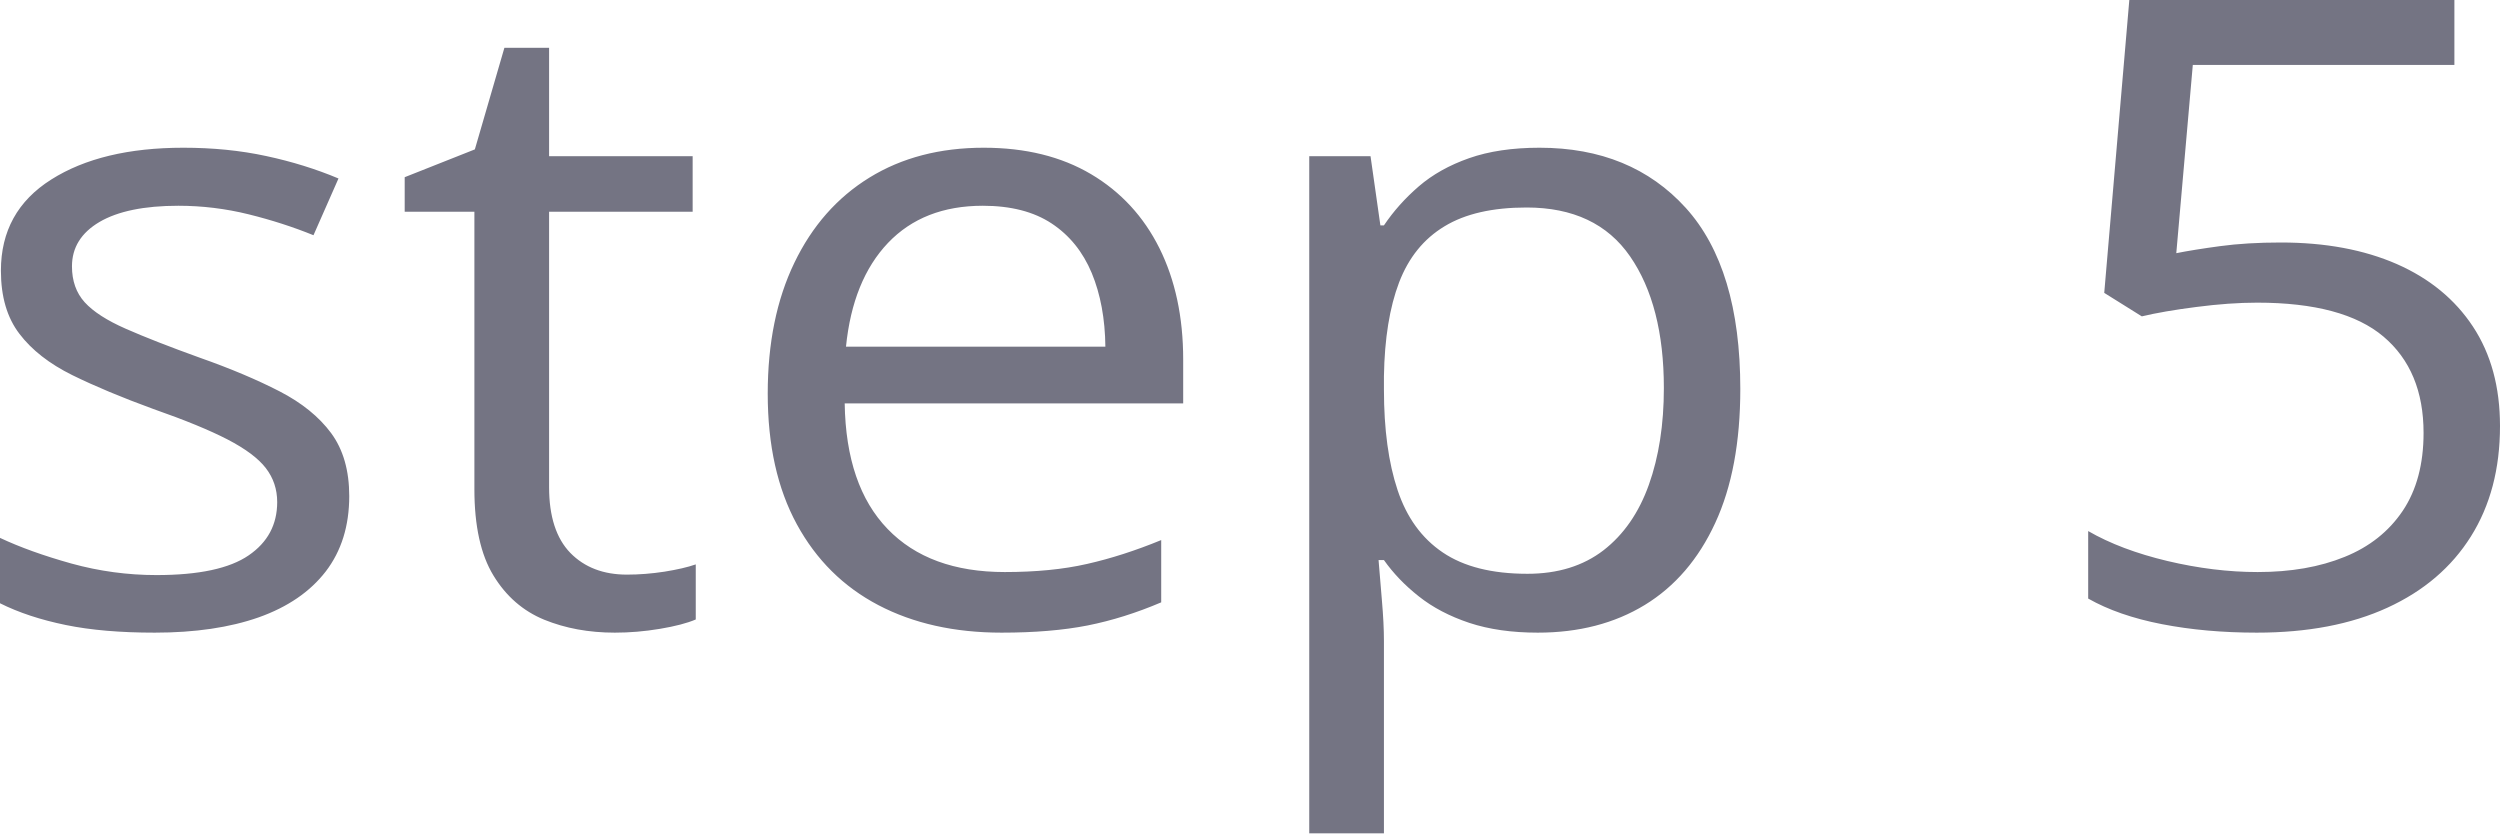
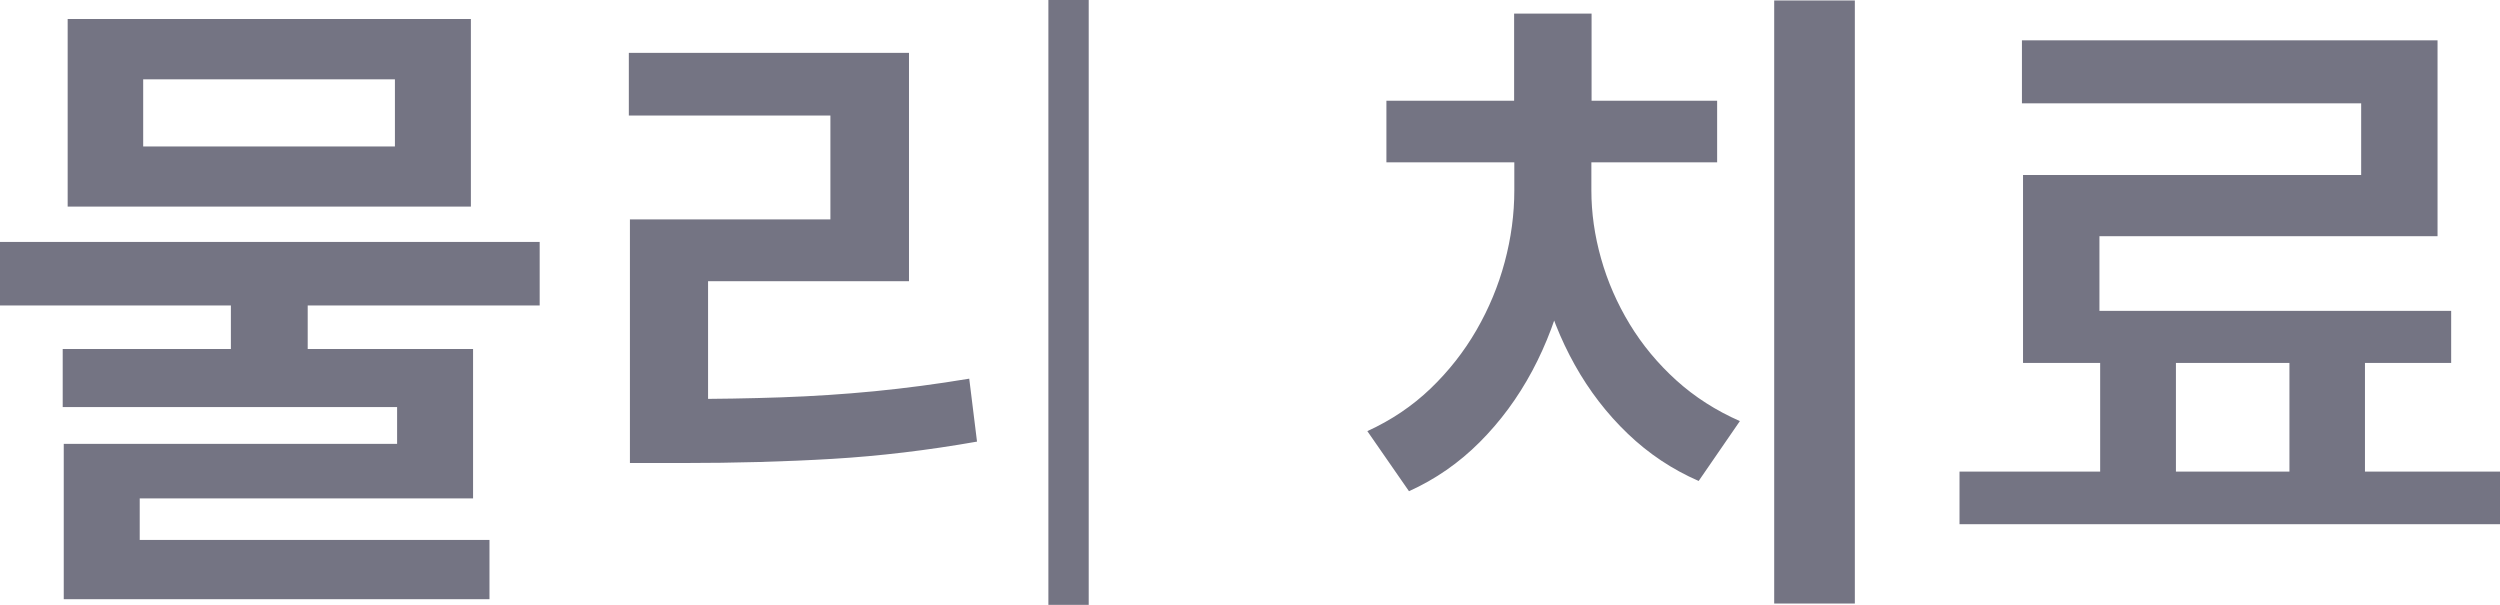
- <svg xmlns="http://www.w3.org/2000/svg" version="1.1" width="33px" height="11px">
-   <g transform="matrix(1 0 0 1 -73 -620 )">
-     <path d="M 4.371 5.717  C 4.53 5.933  4.61 6.21  4.61 6.548  C 4.61 6.943  4.506 7.274  4.3 7.543  C 4.093 7.811  3.798 8.013  3.415 8.149  C 3.031 8.284  2.573 8.351  2.042 8.351  C 1.59 8.351  1.198 8.318  0.868 8.25  C 0.537 8.182  0.248 8.087  0 7.963  C 0 7.963  0 7.1  0 7.1  C 0.264 7.224  0.578 7.337  0.944 7.439  C 1.31 7.54  1.684 7.591  2.066 7.591  C 2.625 7.591  3.03 7.504  3.282 7.331  C 3.534 7.159  3.659 6.924  3.659 6.627  C 3.659 6.458  3.609 6.309  3.509 6.179  C 3.409 6.049  3.24 5.924  3.004 5.801  C 2.768 5.679  2.442 5.545  2.025 5.399  C 1.611 5.248  1.254 5.099  0.953 4.951  C 0.652 4.802  0.42 4.621  0.257 4.407  C 0.093 4.193  0.012 3.915  0.012 3.573  C 0.012 3.051  0.233 2.65  0.676 2.37  C 1.118 2.09  1.7 1.95  2.42 1.95  C 2.81 1.95  3.174 1.986  3.515 2.06  C 3.855 2.133  4.173 2.232  4.468 2.356  C 4.468 2.356  4.138 3.105  4.138 3.105  C 3.87 2.996  3.585 2.904  3.282 2.829  C 2.979 2.754  2.67 2.716  2.355 2.716  C 1.903 2.716  1.555 2.788  1.313 2.93  C 1.071 3.073  0.95 3.268  0.95 3.516  C 0.95 3.708  1.006 3.866  1.118 3.99  C 1.231 4.114  1.411 4.23  1.659 4.339  C 1.906 4.448  2.233 4.576  2.638 4.722  C 3.044 4.865  3.394 5.013  3.689 5.165  C 3.984 5.317  4.211 5.501  4.371 5.717  Z M 7.528 7.298  C 7.715 7.489  7.964 7.585  8.275 7.585  C 8.436 7.585  8.602 7.572  8.771 7.546  C 8.94 7.519  9.078 7.487  9.184 7.45  C 9.184 7.45  9.184 8.177  9.184 8.177  C 9.07 8.226  8.912 8.267  8.709 8.301  C 8.506 8.335  8.309 8.351  8.116 8.351  C 7.773 8.351  7.463 8.294  7.183 8.18  C 6.904 8.065  6.68 7.871  6.513 7.596  C 6.346 7.322  6.262 6.943  6.262 6.458  C 6.262 6.458  6.262 2.795  6.262 2.795  L 5.342 2.795  L 5.342 2.339  L 6.268 1.972  L 6.658 0.631  L 7.248 0.631  L 7.248 2.062  L 9.143 2.062  L 9.143 2.795  L 7.248 2.795  C 7.248 2.795  7.248 6.43  7.248 6.43  C 7.248 6.817  7.342 7.106  7.528 7.298  Z M 11.477 2.344  C 11.904 2.081  12.407 1.95  12.985 1.95  C 13.536 1.95  14.008 2.066  14.402 2.299  C 14.795 2.532  15.096 2.858  15.305 3.277  C 15.513 3.696  15.618 4.185  15.618 4.745  C 15.618 4.745  15.618 5.325  15.618 5.325  C 15.618 5.325  11.15 5.325  11.15 5.325  C 11.161 6.05  11.35 6.603  11.716 6.982  C 12.082 7.362  12.598 7.551  13.263 7.551  C 13.672 7.551  14.034 7.516  14.349 7.444  C 14.663 7.373  14.99 7.268  15.328 7.129  C 15.328 7.129  15.328 7.951  15.328 7.951  C 15.002 8.09  14.678 8.192  14.357 8.256  C 14.037 8.319  13.658 8.351  13.221 8.351  C 12.6 8.351  12.057 8.23  11.595 7.988  C 11.133 7.746  10.774 7.39  10.518 6.92  C 10.262 6.45  10.134 5.876  10.134 5.196  C 10.134 4.531  10.251 3.955  10.486 3.468  C 10.72 2.982  11.05 2.607  11.477 2.344  Z M 13.882 2.95  C 13.646 2.794  13.343 2.716  12.973 2.716  C 12.45 2.716  12.033 2.88  11.722 3.206  C 11.411 3.533  11.226 3.99  11.167 4.576  C 11.167 4.576  14.591 4.576  14.591 4.576  C 14.587 4.208  14.527 3.884  14.411 3.604  C 14.294 3.324  14.118 3.106  13.882 2.95  Z M 19.392 2.088  C 19.654 1.996  19.964 1.95  20.322 1.95  C 21.128 1.95  21.772 2.215  22.252 2.744  C 22.732 3.274  22.972 4.071  22.972 5.134  C 22.972 5.836  22.862 6.426  22.641 6.903  C 22.421 7.38  22.111 7.741  21.712 7.985  C 21.312 8.229  20.841 8.351  20.298 8.351  C 19.956 8.351  19.655 8.308  19.395 8.222  C 19.135 8.135  18.913 8.019  18.728 7.872  C 18.543 7.726  18.39 7.566  18.268 7.393  C 18.268 7.393  18.197 7.393  18.197 7.393  C 18.209 7.54  18.223 7.717  18.241 7.923  C 18.259 8.13  18.268 8.31  18.268 8.464  C 18.268 8.464  18.268 11  18.268 11  L 17.282 11  L 17.282 2.062  L 18.091 2.062  L 18.221 2.975  C 18.221 2.975  18.268 2.975  18.268 2.975  C 18.394 2.788  18.547 2.616  18.728 2.46  C 18.909 2.304  19.13 2.18  19.392 2.088  Z M 21.517 3.384  C 21.22 2.954  20.764 2.739  20.151 2.739  C 19.702 2.739  19.341 2.821  19.068 2.987  C 18.794 3.152  18.594 3.399  18.468 3.728  C 18.343 4.056  18.276 4.469  18.268 4.965  C 18.268 4.965  18.268 5.145  18.268 5.145  C 18.268 5.667  18.328 6.109  18.448 6.469  C 18.568 6.83  18.766 7.104  19.044 7.292  C 19.321 7.48  19.694 7.574  20.162 7.574  C 20.564 7.574  20.898 7.47  21.166 7.264  C 21.433 7.057  21.633 6.769  21.765 6.399  C 21.897 6.029  21.963 5.603  21.963 5.122  C 21.963 4.394  21.814 3.814  21.517 3.384  Z M 29.305 3.249  C 29.541 3.217  29.809 3.201  30.108 3.201  C 30.694 3.201  31.204 3.296  31.637 3.485  C 32.069 3.675  32.405 3.95  32.643 4.311  C 32.881 4.672  33 5.109  33 5.624  C 33 6.188  32.872 6.673  32.616 7.081  C 32.361 7.488  31.993 7.802  31.513 8.022  C 31.033 8.242  30.458 8.351  29.789 8.351  C 29.341 8.351  28.923 8.314  28.538 8.239  C 28.152 8.164  27.828 8.051  27.564 7.901  C 27.564 7.901  27.564 7.01  27.564 7.01  C 27.851 7.176  28.199 7.307  28.609 7.405  C 29.018 7.502  29.415 7.551  29.801 7.551  C 30.238 7.551  30.62 7.485  30.949 7.351  C 31.278 7.218  31.533 7.015  31.716 6.743  C 31.899 6.47  31.991 6.127  31.991 5.714  C 31.991 5.166  31.815 4.742  31.462 4.443  C 31.11 4.145  30.554 3.995  29.795 3.995  C 29.551 3.995  29.283 4.014  28.992 4.052  C 28.701 4.089  28.461 4.131  28.272 4.176  C 28.272 4.176  27.776 3.866  27.776 3.866  L 28.107 0  L 32.398 0  L 32.398 0.857  L 28.945 0.857  C 28.945 0.857  28.727 3.342  28.727 3.342  C 28.876 3.312  29.069 3.281  29.305 3.249  Z " fill-rule="nonzero" fill="#747483" stroke="none" transform="matrix(1 0 0 1 73 620 )" />
+ <svg xmlns="http://www.w3.org/2000/svg" version="1.1" width="62px" height="15px">
+   <g transform="matrix(1 0 0 1 -73 -544 )">
+     <path d="M 5.726 9.313  L 5.726 7.168  L 7.631 7.168  L 7.631 9.313  L 5.726 9.313  Z M 0 7.575  L 0 6  L 13.384 6  L 13.384 7.575  L 0 7.575  Z M 1.678 5.124  L 1.678 0.471  L 11.678 0.471  L 11.678 5.124  L 1.678 5.124  Z M 9.794 3.633  L 9.794 1.967  L 3.551 1.967  L 3.551 3.633  L 9.794 3.633  Z M 1.555 10.096  L 1.555 8.655  L 11.732 8.655  L 11.732 12.361  L 3.465 12.361  L 3.465 13.821  L 1.581 13.821  L 1.581 11.008  L 9.848 11.008  L 9.848 10.096  L 1.555 10.096  Z M 1.581 14.86  L 1.581 13.391  L 12.139 13.391  L 12.139 14.86  L 1.581 14.86  Z M 26 15  L 26 0  L 27 0  L 27 15  L 26 15  Z M 15.622 11.483  L 15.622 9.895  C 15.622 9.895  16.91 9.895  16.91 9.895  C 17.776 9.895  18.598 9.881  19.375 9.854  C 20.153 9.827  20.923 9.777  21.686 9.703  C 22.45 9.628  23.233 9.525  24.037 9.391  C 24.037 9.391  24.23 10.952  24.23 10.952  C 22.998 11.169  21.802 11.311  20.641 11.38  C 19.481 11.449  18.237 11.483  16.91 11.483  C 16.91 11.483  15.622 11.483  15.622 11.483  Z M 15.595 2.866  L 15.595 1.311  L 22.543 1.311  L 22.543 6.974  L 17.56 6.974  L 17.56 10.493  L 15.622 10.493  L 15.622 5.441  L 20.594 5.441  L 20.594 2.866  L 15.595 2.866  Z M 44 14.967  L 44 0.011  L 46 0.011  L 46 14.967  L 44 14.967  Z M 37.555 4.72  C 37.555 4.72  37.555 3.809  37.555 3.809  L 39.078 3.809  C 39.078 3.809  39.078 4.72  39.078 4.72  C 39.078 5.512  38.987 6.29  38.805 7.054  C 38.623 7.819  38.354 8.534  37.999 9.199  C 37.643 9.864  37.208 10.454  36.695 10.967  C 36.182 11.481  35.598 11.886  34.943 12.182  C 34.943 12.182  33.91 10.692  33.91 10.692  C 34.504 10.421  35.026 10.069  35.477 9.637  C 35.927 9.205  36.307 8.722  36.616 8.187  C 36.925 7.652  37.159 7.089  37.317 6.497  C 37.476 5.905  37.555 5.312  37.555 4.72  Z M 37.965 4.72  C 37.965 4.72  37.965 3.809  37.965 3.809  L 39.466 3.809  C 39.466 3.809  39.466 4.72  39.466 4.72  C 39.466 5.28  39.546 5.844  39.707 6.413  C 39.867 6.981  40.104 7.523  40.416 8.038  C 40.729 8.553  41.114 9.017  41.571 9.431  C 42.029 9.845  42.555 10.182  43.149 10.443  C 43.149 10.443  42.127 11.928  42.127 11.928  C 41.471 11.642  40.885 11.251  40.369 10.756  C 39.852 10.261  39.414 9.692  39.055 9.05  C 38.696 8.408  38.424 7.719  38.241 6.981  C 38.057 6.243  37.965 5.49  37.965 4.72  Z M 34.383 4.026  L 34.383 2.498  L 42.585 2.498  L 42.585 4.026  L 34.383 4.026  Z M 37.55 3.302  L 37.55 0.337  L 39.471 0.337  L 39.471 3.302  L 37.55 3.302  Z M 52.084 12.315  L 52.084 8.749  L 53.963 8.749  L 53.963 12.315  L 52.084 12.315  Z M 56.778 12.304  L 56.778 8.738  L 58.651 8.738  L 58.651 12.304  L 56.778 12.304  Z M 48.596 13  L 48.596 11.695  L 62 11.695  L 62 13  L 48.596 13  Z M 50.144 2.563  L 50.144 1  L 60.451 1  L 60.451 5.857  L 52.066 5.857  L 52.066 8.521  L 50.171 8.521  L 50.171 4.34  L 58.557 4.34  L 58.557 2.563  L 50.144 2.563  Z M 50.171 9  L 50.171 7.71  L 60.789 7.71  L 60.789 9  L 50.171 9  Z " fill-rule="nonzero" fill="#747483" stroke="none" transform="matrix(1 0 0 1 73 544 )" />
  </g>
</svg>
